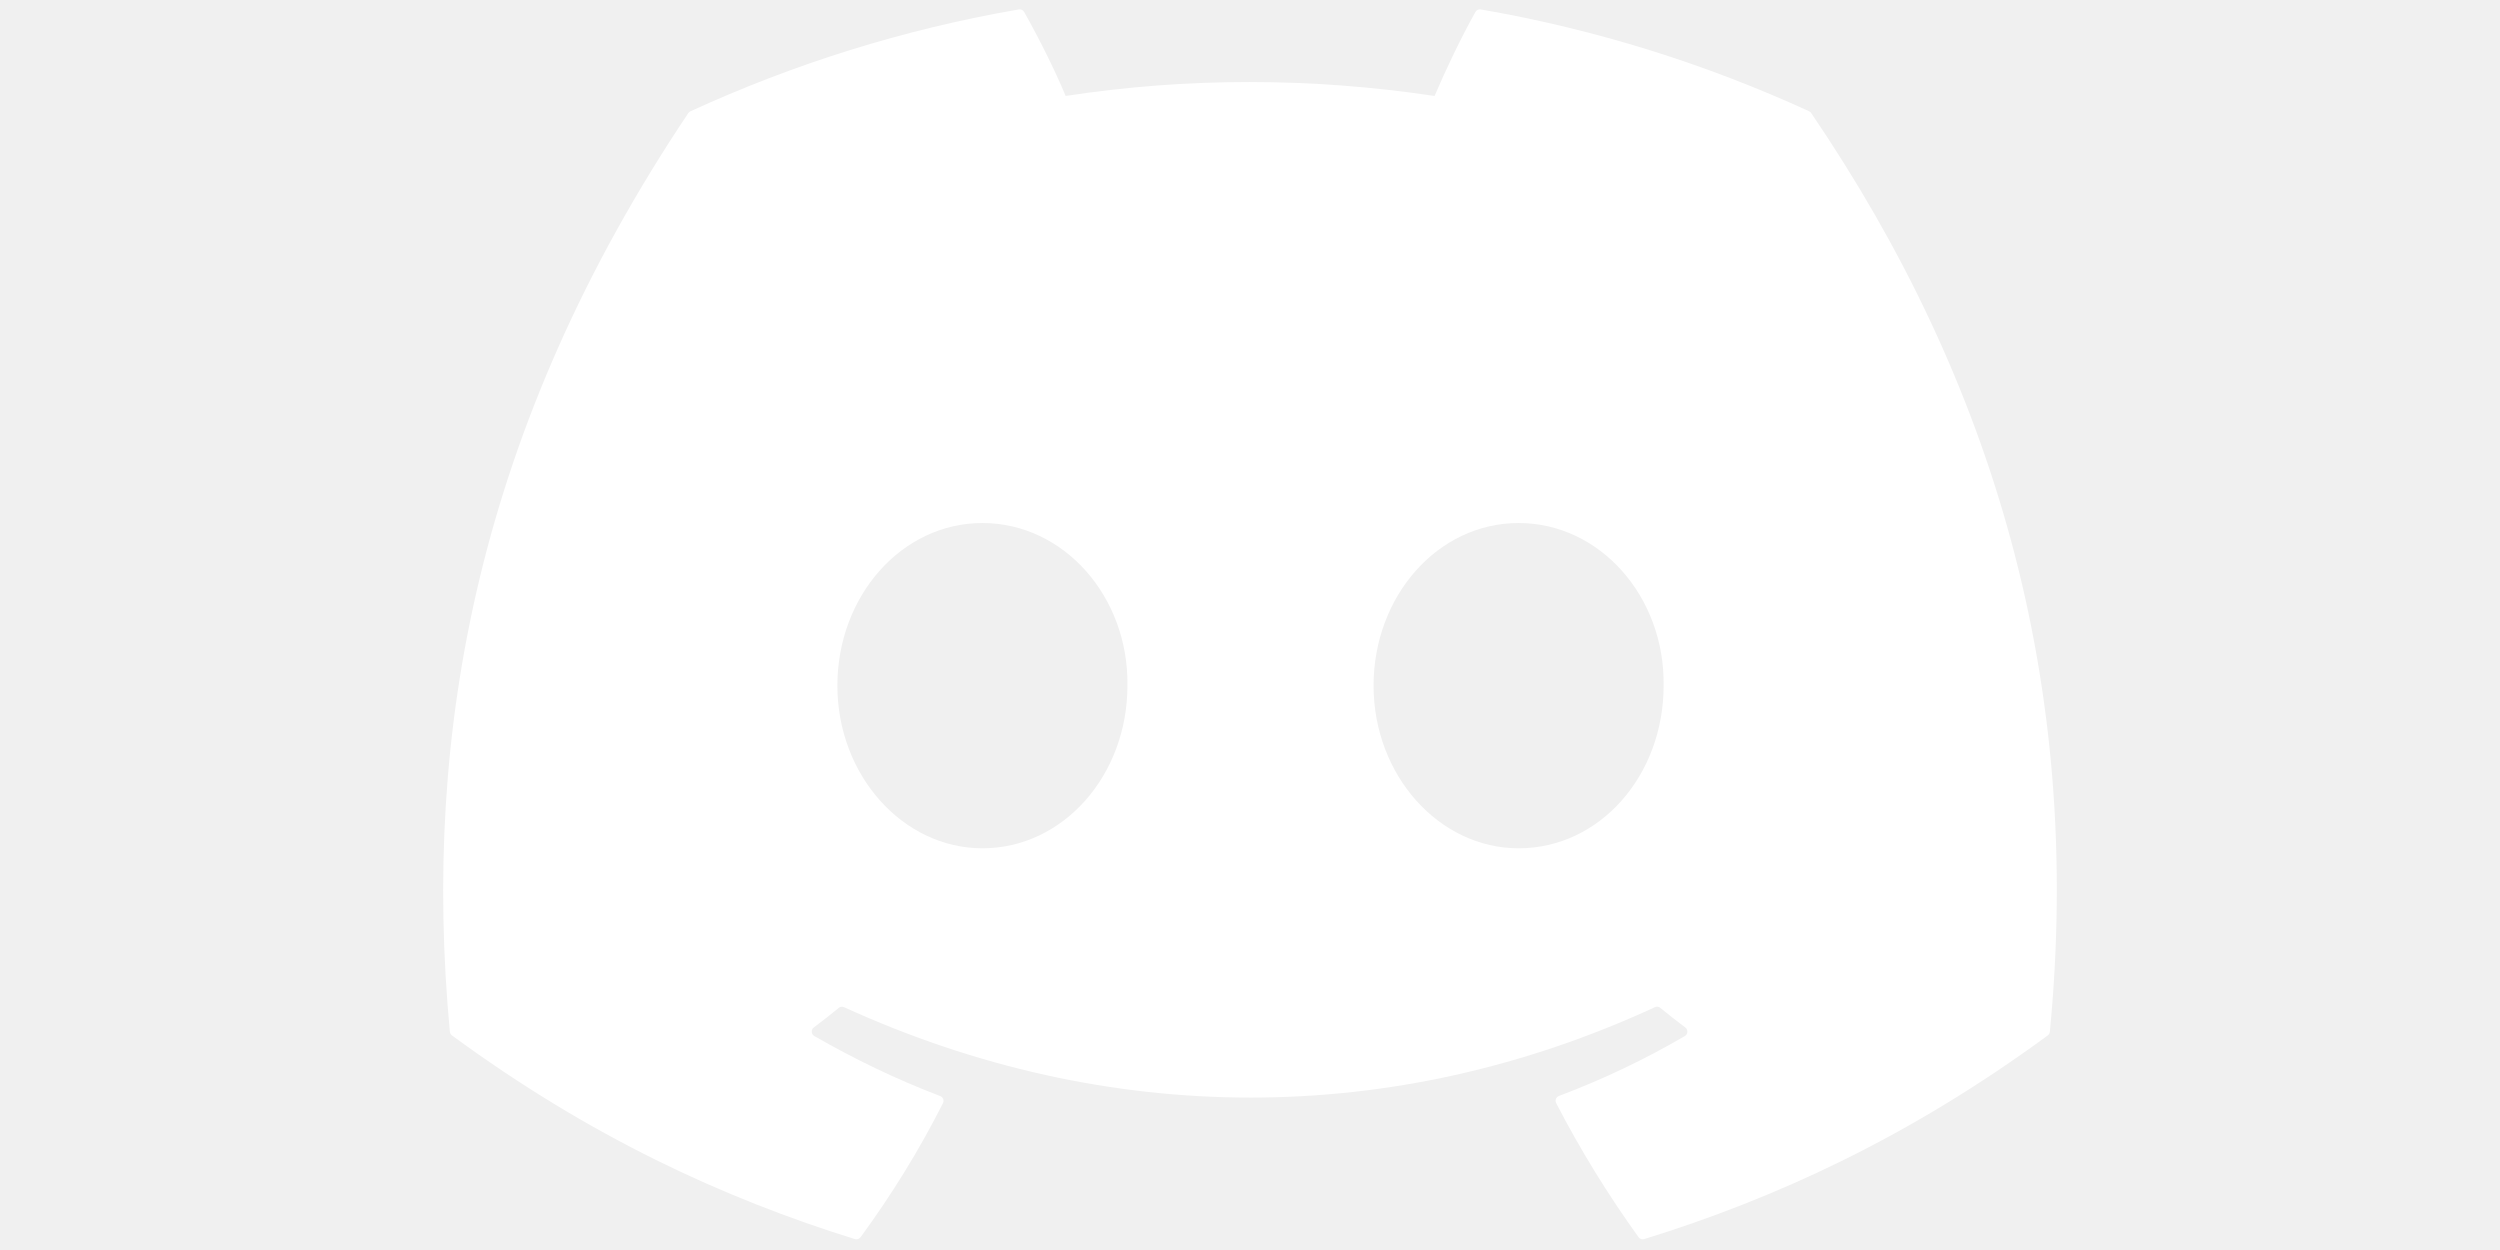
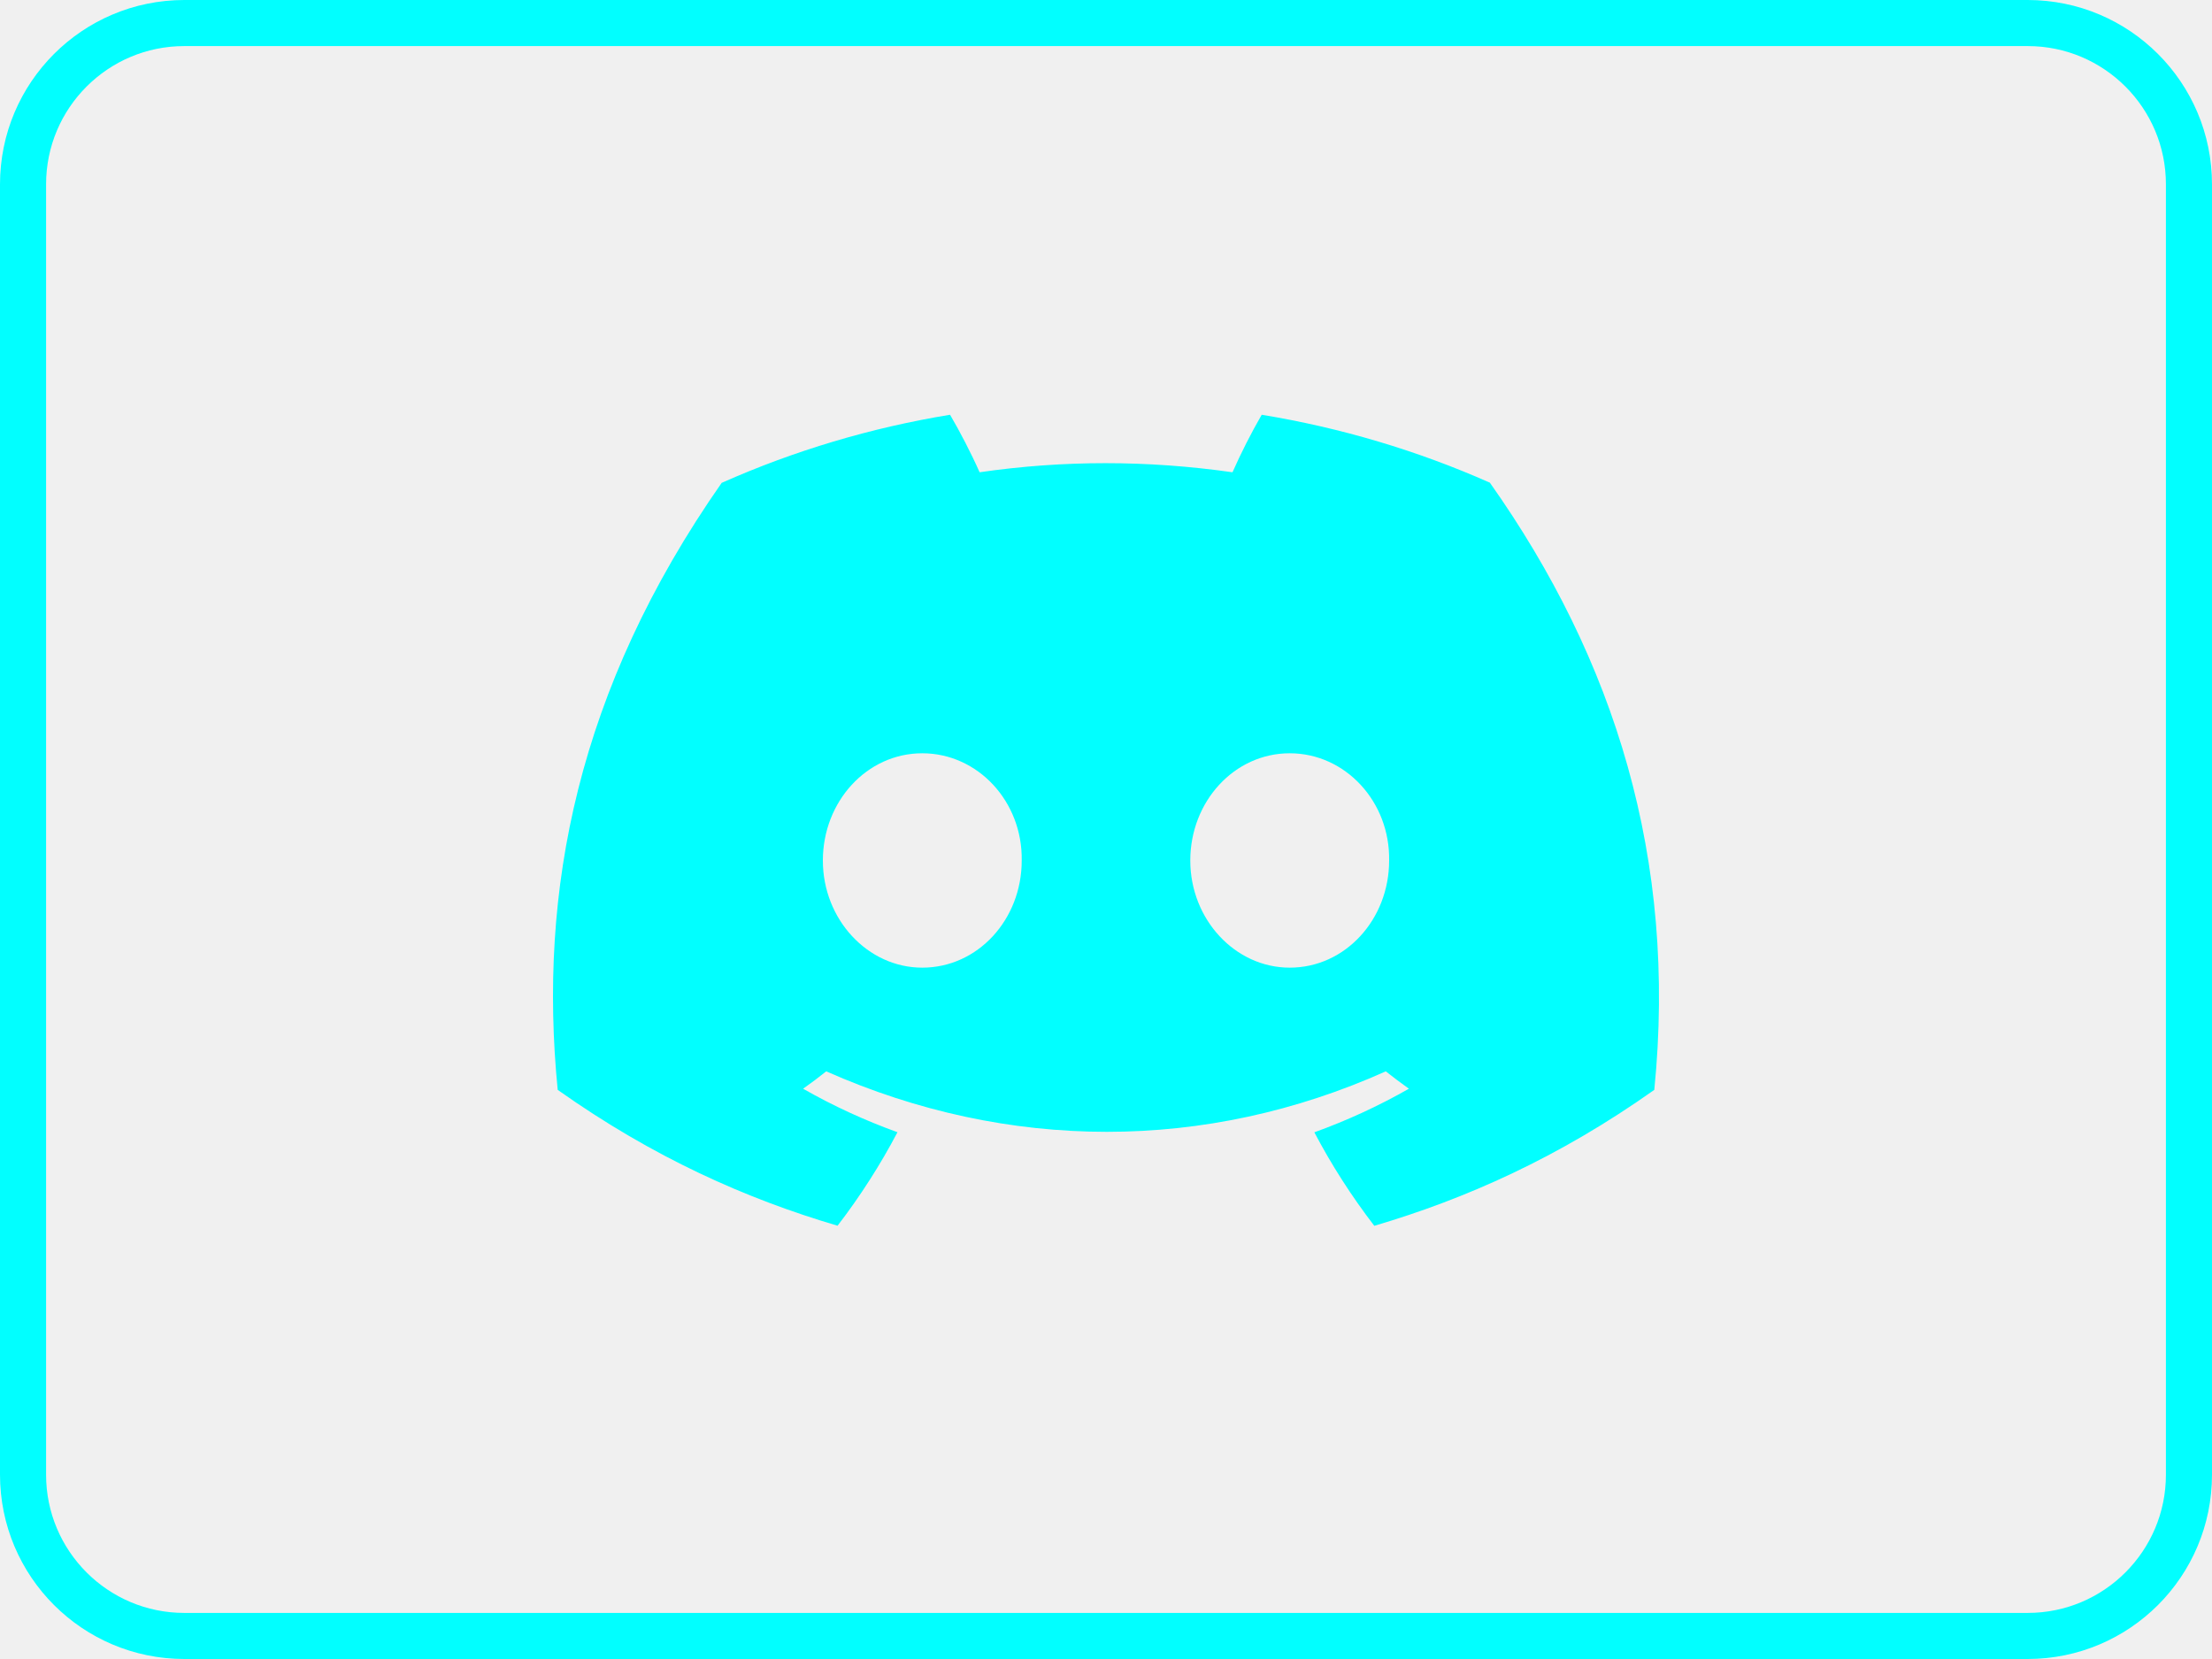
- <svg xmlns="http://www.w3.org/2000/svg" width="50" height="25" viewBox="0 0 71 55" fill="none">
-   <g clip-path="url(#clip0)">
-     <path d="M60.105 4.898C55.579 2.821 50.727 1.292 45.653 0.415C45.56 0.399 45.468 0.441 45.42 0.525C44.796 1.635 44.105 3.083 43.621 4.222C38.164 3.405 32.734 3.405 27.389 4.222C26.905 3.058 26.189 1.635 25.562 0.525C25.514 0.444 25.422 0.401 25.329 0.415C20.258 1.289 15.406 2.819 10.878 4.898C10.838 4.915 10.805 4.943 10.783 4.979C1.578 18.731 -0.944 32.144 0.293 45.391C0.299 45.456 0.335 45.518 0.386 45.558C6.459 50.017 12.341 52.725 18.115 54.52C18.207 54.548 18.305 54.514 18.364 54.438C19.73 52.573 20.947 50.606 21.991 48.538C22.052 48.417 21.994 48.273 21.868 48.226C19.937 47.493 18.098 46.6 16.329 45.586C16.189 45.504 16.178 45.304 16.307 45.208C16.679 44.929 17.051 44.639 17.407 44.346C17.471 44.293 17.561 44.281 17.636 44.315C29.256 49.62 41.835 49.62 53.318 44.315C53.394 44.279 53.483 44.29 53.55 44.343C53.906 44.636 54.278 44.929 54.653 45.208C54.782 45.304 54.773 45.504 54.633 45.586C52.865 46.62 51.026 47.493 49.092 48.223C48.966 48.271 48.91 48.417 48.972 48.538C50.038 50.603 51.255 52.57 52.596 54.435C52.652 54.514 52.753 54.548 52.845 54.52C58.646 52.725 64.529 50.017 70.602 45.558C70.655 45.518 70.689 45.459 70.694 45.394C72.175 30.079 68.215 16.776 60.197 4.982C60.177 4.943 60.144 4.915 60.105 4.898ZM23.726 37.325C20.228 37.325 17.345 34.114 17.345 30.169C17.345 26.225 20.172 23.013 23.726 23.013C27.308 23.013 30.163 26.253 30.107 30.169C30.107 34.114 27.28 37.325 23.726 37.325ZM47.318 37.325C43.82 37.325 40.937 34.114 40.937 30.169C40.937 26.225 43.764 23.013 47.318 23.013C50.9 23.013 53.755 26.253 53.699 30.169C53.699 34.114 50.9 37.325 47.318 37.325Z" fill="#ffffff" />
-   </g>
-   <defs>
-     <clipPath id="clip0">
-       <rect width="71" height="55" fill="white" />
-     </clipPath>
-   </defs>
+ <svg xmlns="http://www.w3.org/2000/svg" width="48" height="36" viewBox="0 0 48 36" fill="none">
+   <path d="M27.379 9C29.091 9.281 30.756 9.776 32.33 10.474C35.047 14.317 36.396 18.651 35.898 23.65C33.82 25.122 31.804 26.015 29.822 26.6C29.329 25.959 28.894 25.28 28.521 24.571C29.233 24.314 29.92 23.997 30.573 23.625C30.402 23.503 30.235 23.378 30.071 23.248C26.169 24.998 21.878 24.998 17.929 23.248C17.767 23.378 17.599 23.504 17.427 23.625C18.079 23.997 18.764 24.312 19.475 24.569C19.102 25.278 18.667 25.957 18.175 26.598C16.194 26.014 14.18 25.121 12.102 23.65C11.677 19.338 12.526 14.963 15.66 10.478C17.235 9.778 18.901 9.281 20.616 9C20.831 9.365 21.085 9.857 21.257 10.248C23.069 9.985 24.898 9.985 26.745 10.248C26.934 9.822 27.145 9.405 27.379 9ZM20.013 16.346C18.807 16.346 17.856 17.396 17.856 18.673C17.856 19.95 18.828 20.998 20.013 20.998C21.22 20.998 22.173 19.95 22.171 18.673C22.192 17.395 21.22 16.346 20.013 16.346ZM27.987 16.346C26.78 16.346 25.829 17.396 25.829 18.673C25.829 19.95 26.801 20.998 27.987 20.998C29.193 20.998 30.144 19.95 30.144 18.673C30.165 17.395 29.193 16.346 27.987 16.346Z" fill="#01FFFF" />
+   <rect x="0.5" y="0.5" width="47" height="35" rx="3.5" stroke="#01FFFF" />
</svg>
